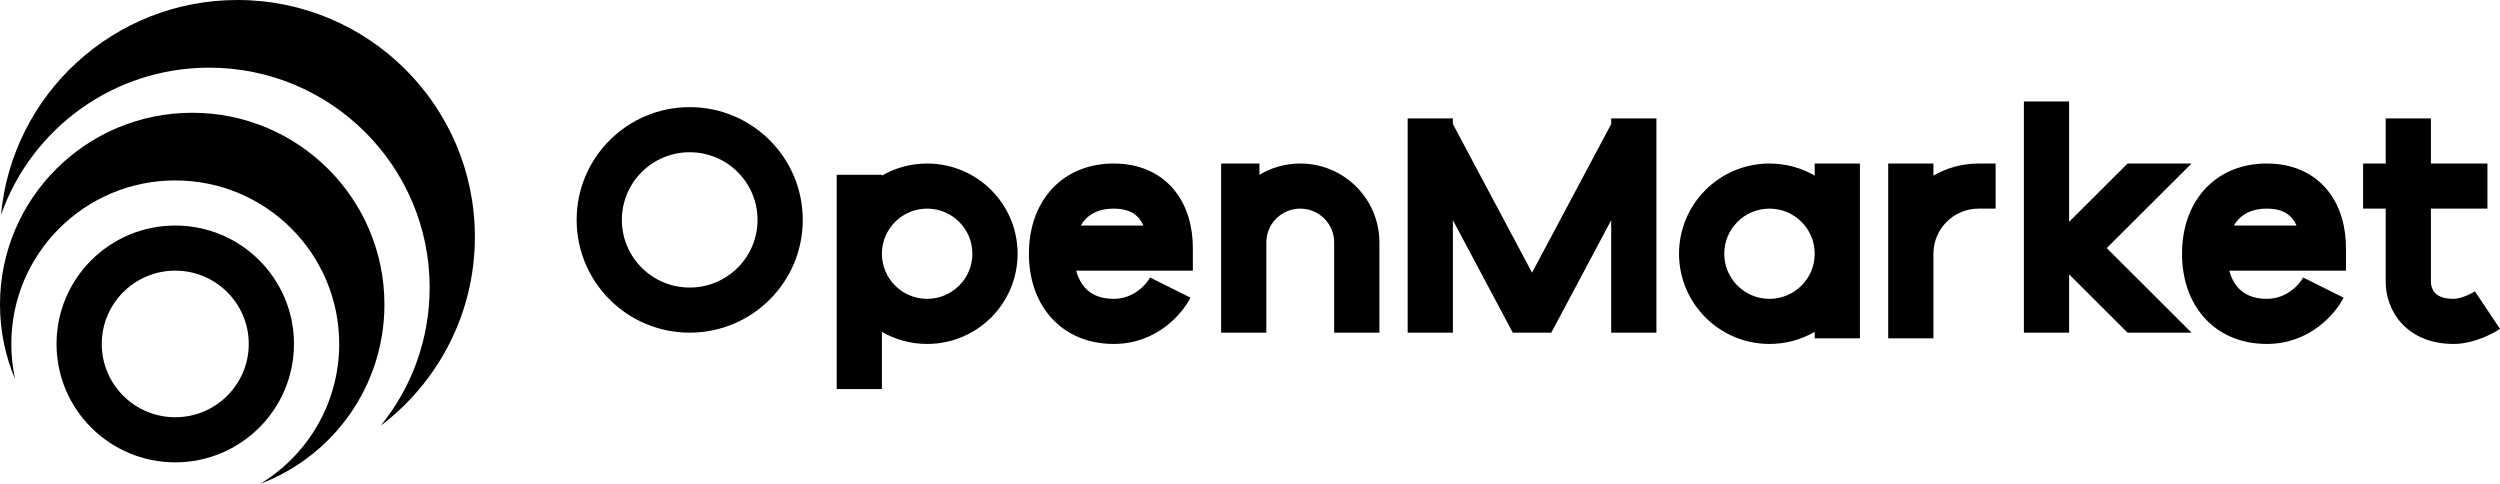
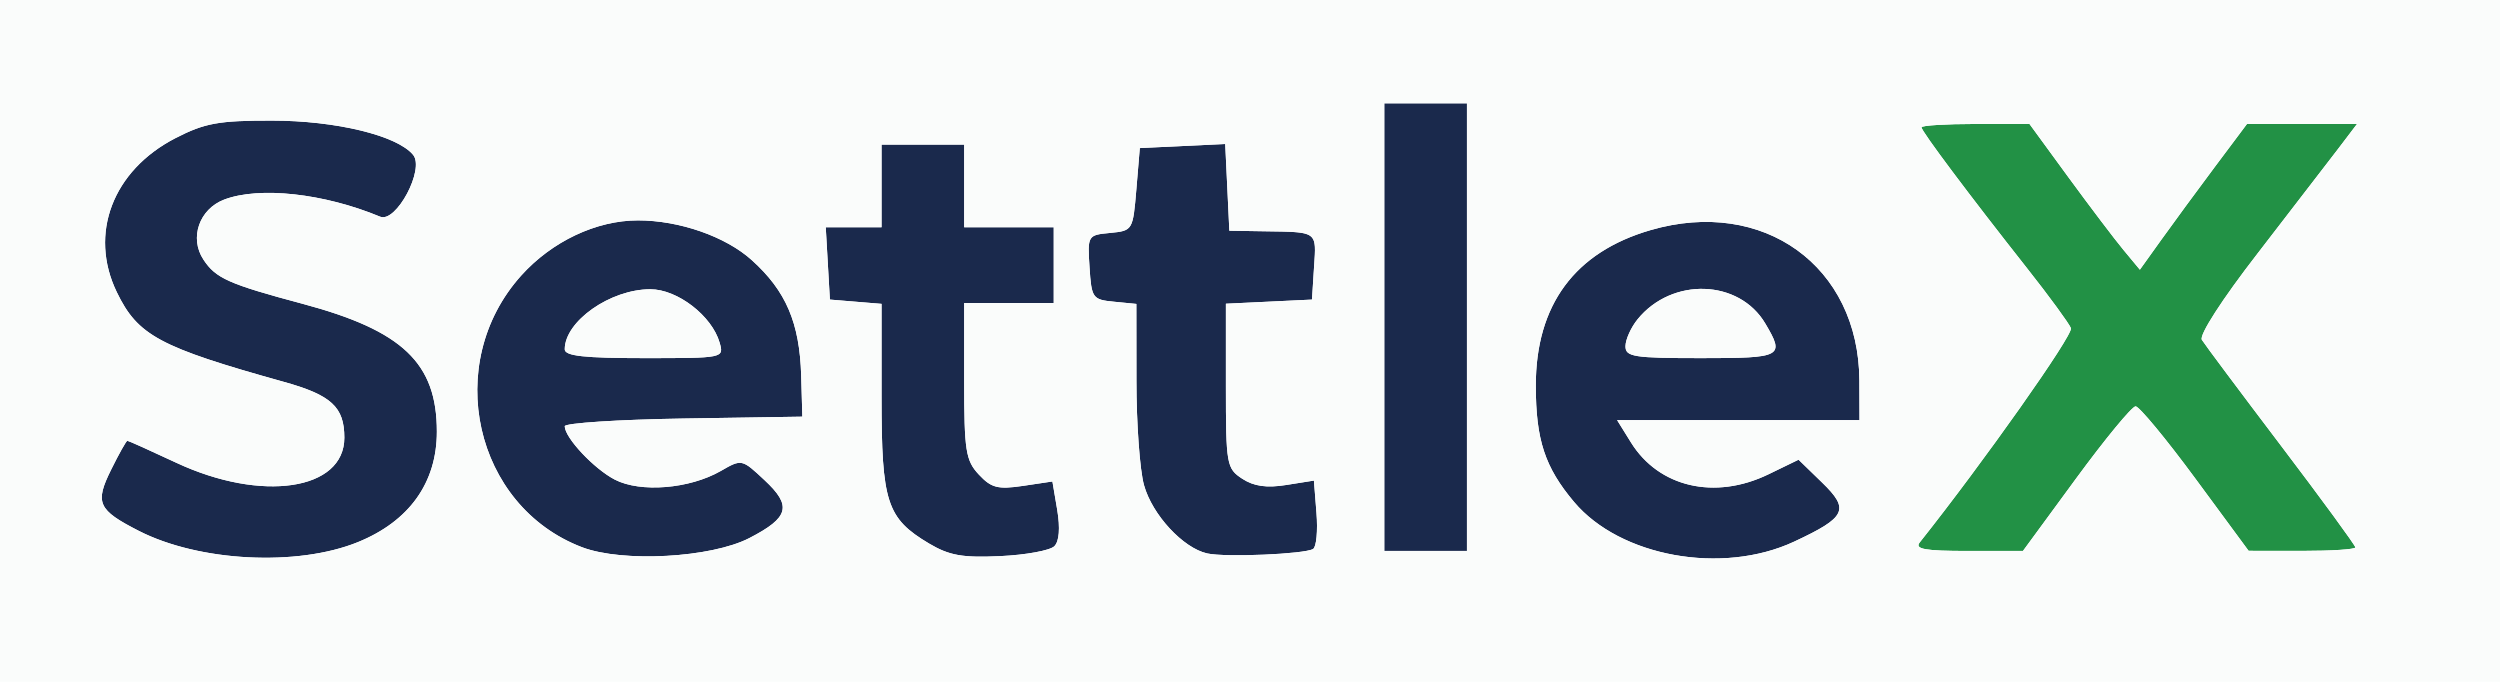
- <svg xmlns="http://www.w3.org/2000/svg" width="310" height="60" viewBox="0 0 310 60" fill="none">
-   <path d="M21.731 22.373C10.504 22.373 1.402 31.451 1.402 42.649C1.402 44.145 1.565 45.603 1.873 47.007C0.667 44.163 0 41.036 0 37.755C0 24.626 10.671 13.983 23.834 13.983C36.998 13.983 47.669 24.626 47.669 37.755C47.669 47.927 41.263 56.607 32.254 60C38.133 56.446 42.061 50.005 42.061 42.649C42.061 31.451 32.959 22.373 21.731 22.373Z" fill="black" />
-   <path d="M25.937 8.39C41.036 8.39 53.277 20.598 53.277 35.657C53.277 42.14 51.008 48.095 47.22 52.774C54.307 47.412 58.885 38.922 58.885 29.365C58.885 13.147 45.703 0 29.442 0C14.099 0 1.496 11.706 0.124 26.652C3.853 16.018 14.002 8.39 25.937 8.39Z" fill="black" />
-   <path fill-rule="evenodd" clip-rule="evenodd" d="M36.453 42.649C36.453 50.757 29.862 57.331 21.731 57.331C13.601 57.331 7.01 50.757 7.01 42.649C7.01 34.54 13.601 27.966 21.731 27.966C29.862 27.966 36.453 34.54 36.453 42.649ZM21.731 51.738C26.764 51.738 30.845 47.668 30.845 42.649C30.845 37.629 26.764 33.56 21.731 33.56C16.698 33.56 12.618 37.629 12.618 42.649C12.618 47.668 16.698 51.738 21.731 51.738Z" fill="black" />
-   <path fill-rule="evenodd" clip-rule="evenodd" d="M85.523 18.877C80.877 18.877 77.111 22.634 77.111 27.267C77.111 31.901 80.877 35.657 85.523 35.657C90.169 35.657 93.935 31.901 93.935 27.267C93.935 22.634 90.169 18.877 85.523 18.877ZM71.503 27.267C71.503 19.545 77.78 13.284 85.523 13.284C93.266 13.284 99.543 19.545 99.543 27.267C99.543 34.99 93.266 41.25 85.523 41.25C77.78 41.25 71.503 34.99 71.503 27.267ZM180.16 27.306V41.25H174.551V14.682H180.16V15.384L189.974 33.809L199.788 15.384V14.682H205.396V41.25H199.788V27.306L192.36 41.25H187.587L180.16 27.306ZM295.826 14.682H301.434V20.276H308.444V25.869H301.434V34.958C301.434 35.434 301.602 35.948 301.932 36.31C302.202 36.606 302.807 37.056 304.238 37.056C304.603 37.056 305.116 36.944 305.696 36.72C306.261 36.502 306.71 36.246 306.889 36.127L310 40.781C309.478 41.128 308.665 41.571 307.723 41.935C306.795 42.294 305.557 42.649 304.238 42.649C301.464 42.649 299.265 41.7 297.782 40.073C296.36 38.513 295.826 36.58 295.826 34.958V25.869H293.022V20.276H295.826V14.682ZM114.966 25.869C111.868 25.869 109.357 28.373 109.357 31.462C109.357 34.551 111.868 37.056 114.966 37.056C118.063 37.056 120.574 34.551 120.574 31.462C120.574 28.373 118.063 25.869 114.966 25.869ZM109.357 41.152C111.007 42.104 112.923 42.649 114.966 42.649C121.16 42.649 126.182 37.64 126.182 31.462C126.182 25.284 121.16 20.276 114.966 20.276C112.923 20.276 111.007 20.82 109.357 21.772V21.674H103.749V48.242H109.357V41.152ZM133.445 33.56H147.913V30.763C147.913 28.244 147.286 25.625 145.62 23.581C143.883 21.448 141.286 20.276 138.099 20.276C135.091 20.276 132.471 21.316 130.576 23.284C128.711 25.22 127.765 27.826 127.608 30.605C127.592 30.889 127.584 31.174 127.584 31.462C127.584 34.424 128.435 37.234 130.301 39.343C132.205 41.495 134.932 42.649 138.099 42.649C143.444 42.649 146.625 38.887 147.617 36.908L142.601 34.407C142.191 35.224 140.605 37.056 138.099 37.056C136.358 37.056 135.23 36.461 134.506 35.642C134.055 35.132 133.678 34.44 133.445 33.56ZM134.62 27.158C134.4 27.387 134.195 27.656 134.014 27.966H141.787C141.638 27.633 141.462 27.347 141.268 27.108C140.727 26.445 139.819 25.869 138.099 25.869C136.436 25.869 135.339 26.412 134.62 27.158ZM161.232 25.869C158.909 25.869 157.026 27.747 157.026 30.064V41.25H151.418V20.276H156.174V21.674C157.651 20.786 159.382 20.276 161.232 20.276C166.652 20.276 171.046 24.658 171.046 30.064V41.25H165.438V30.064C165.438 27.747 163.555 25.869 161.232 25.869ZM219.416 25.869C216.319 25.869 213.808 28.373 213.808 31.462C213.808 34.551 216.319 37.056 219.416 37.056C222.513 37.056 225.024 34.551 225.024 31.462C225.024 28.373 222.513 25.869 219.416 25.869ZM225.024 41.152C223.374 42.104 221.459 42.649 219.416 42.649C213.222 42.649 208.2 37.64 208.2 31.462C208.2 25.284 213.222 20.276 219.416 20.276C221.459 20.276 223.374 20.82 225.024 21.772V20.276H230.632V41.95H225.024V41.152ZM245.354 25.869C242.256 25.869 239.745 28.373 239.745 31.462V41.95H234.137V20.276H239.745V21.772C241.395 20.82 243.311 20.276 245.354 20.276H247.457V25.869H245.354ZM276.432 33.56H290.9V30.763C290.9 28.244 290.272 25.625 288.607 23.581C286.869 21.448 284.273 20.276 281.085 20.276C278.078 20.276 275.458 21.316 273.562 23.284C271.697 25.22 270.752 27.826 270.594 30.605C270.578 30.889 270.57 31.174 270.57 31.462C270.57 34.424 271.421 37.234 273.287 39.343C275.192 41.495 277.919 42.649 281.085 42.649C286.43 42.649 289.612 38.887 290.604 36.908L285.588 34.407C285.178 35.224 283.592 37.056 281.085 37.056C279.345 37.056 278.217 36.461 277.492 35.642C277.041 35.132 276.664 34.44 276.432 33.56ZM277.607 27.158C277.386 27.387 277.182 27.656 277 27.966H284.773C284.624 27.633 284.449 27.347 284.254 27.108C283.714 26.445 282.805 25.869 281.085 25.869C279.423 25.869 278.325 26.412 277.607 27.158Z" fill="black" />
-   <path d="M250.962 12.585V41.25H256.57V34.019L263.82 41.25H271.751L261.236 30.763L271.751 20.276H263.82L256.57 27.507V12.585H250.962Z" fill="black" />
+ <svg xmlns="http://www.w3.org/2000/svg" width="363" height="99" viewBox="0 0 363 99">
+   <g>
+     <path d="M 301.43 69.50 L 293.73 80.00 L 285.74 80.00 C279.49,80.00 277.97,79.73 278.75,78.75 C288.01,67.10 301.06,48.61 300.70,47.65 C300.43,46.97 297.57,43.05 294.33,38.95 C285.95,28.33 279.00,19.06 279.00,18.49 C279.00,18.22 282.53,18.00 286.84,18.00 L 294.68 18.00 L 300.34 25.75 C303.46,30.01 307.06,34.77 308.36,36.33 L 310.71 39.16 L 313.81 34.83 C315.51,32.45 319.01,27.69 321.58,24.25 L 326.26 18.00 L 342.24 18.00 L 339.39 21.75 C337.82,23.81 332.59,30.60 327.77,36.84 C322.63,43.48 319.29,48.66 319.71,49.34 C320.10,49.98 325.28,56.91 331.21,64.73 C337.15,72.56 342.00,79.20 342.00,79.48 C342.00,79.77 338.51,79.99 334.25,79.99 L 326.50 79.98 L 318.77 69.49 C314.52,63.72 310.61,59.00 310.09,59.00 C309.56,59.00 305.67,63.72 301.43,69.50 Z" fill="rgb(34,145,69)" />
+     <path d="M 51.96 78.72 C43.17,82.29 28.94,81.56 20.17,77.09 C14.20,74.04 13.74,73.03 16.14,68.19 C17.28,65.88 18.34,64.00 18.49,64.00 C18.65,64.00 21.83,65.43 25.57,67.18 C37.98,72.99 50.00,71.20 50.00,63.55 C50.00,59.10 48.11,57.36 41.19,55.44 C23.16,50.41 20.01,48.73 16.96,42.42 C12.86,33.95 16.37,24.75 25.47,20.06 C29.73,17.87 31.75,17.50 39.47,17.51 C48.75,17.51 57.65,19.67 59.98,22.48 C61.71,24.56 57.51,32.43 55.19,31.46 C47.03,28.07 37.66,27.04 32.55,28.98 C28.93,30.36 27.47,34.55 29.53,37.68 C31.31,40.40 33.18,41.24 43.93,44.11 C58.47,48.00 63.43,52.72 63.43,62.67 C63.43,70.09 59.43,75.68 51.96,78.72 ZM 260.50 78.65 C250.06,83.52 235.27,80.85 228.56,72.89 C224.32,67.86 223.00,63.86 223.00,55.99 C223.00,44.27 228.65,36.61 239.67,33.41 C256.04,28.65 269.91,38.65 269.98,55.25 L 270.00 61.00 L 234.80 61.00 L 236.82 64.25 C240.86,70.75 248.98,72.64 256.76,68.88 L 261.15 66.75 L 264.55 70.05 C268.62,73.99 268.09,75.11 260.50,78.65 ZM 108.80 78.13 C103.24,81.00 90.40,81.70 84.52,79.46 C68.85,73.49 64.21,52.77 75.68,40.01 C80.14,35.05 86.59,32.00 92.63,32.00 C98.65,32.00 105.38,34.35 109.17,37.78 C114.13,42.25 116.10,46.87 116.33,54.50 L 116.50 60.50 L 99.25 60.77 C89.76,60.92 82.00,61.43 82.00,61.89 C82.00,63.55 86.24,68.07 89.27,69.64 C93.00,71.57 100.11,70.99 104.65,68.39 C107.70,66.63 107.72,66.64 111.00,69.71 C115.03,73.46 114.59,75.14 108.80,78.13 ZM 190.66 79.71 C189.44,80.46 177.96,80.95 175.29,80.36 C171.79,79.59 167.30,74.74 166.11,70.44 C165.50,68.27 165.01,61.47 165.01,55.31 L 165.00 44.13 L 161.75 43.81 C158.64,43.51 158.49,43.30 158.20,38.82 C157.90,34.18 157.93,34.13 161.20,33.82 C164.47,33.50 164.50,33.44 165.00,27.50 L 165.50 21.50 L 177.90 20.91 L 178.50 33.50 L 183.50 33.58 C187.94,33.64 189.80,33.62 190.52,34.51 C191.04,35.15 190.97,36.27 190.84,38.25 C190.83,38.41 190.82,38.58 190.80,38.75 L 190.50 43.50 L 178.00 44.10 L 178.00 56.02 C178.00,67.48 178.10,68.02 180.37,69.51 C182.05,70.61 183.92,70.88 186.76,70.42 L 190.78 69.78 L 191.15 74.48 C191.36,77.06 191.14,79.42 190.66,79.71 ZM 153.09 79.31 C152.47,79.93 148.93,80.58 145.23,80.75 C139.76,81.01 137.83,80.66 134.90,78.92 C128.75,75.26 128.00,72.94 128.00,57.66 L 128.00 44.12 L 124.25 43.81 L 120.50 43.50 L 119.90 33.00 L 128.00 33.00 L 128.00 21.00 L 140.00 21.00 L 140.00 33.00 L 153.00 33.00 L 153.00 44.00 L 140.00 44.00 L 140.00 55.31 C140.00,65.47 140.22,66.86 142.13,68.91 C143.94,70.85 144.89,71.09 148.53,70.55 L 152.81 69.91 L 153.51 74.05 C153.95,76.68 153.80,78.60 153.09,79.31 ZM 213.00 15.00 L 213.00 80.00 L 201.00 80.00 L 201.00 15.00 ZM 82.00 50.72 C82.00,51.69 84.85,52.00 93.57,52.00 C105.09,52.00 105.13,51.99 104.49,49.75 C103.37,45.86 98.37,42.00 94.43,42.00 C88.62,42.00 82.00,46.65 82.00,50.72 ZM 236.02 50.25 C236.00,51.81 237.18,52.00 247.00,52.00 C258.80,52.00 259.18,51.80 256.33,46.99 C252.53,40.54 242.76,40.21 237.77,46.37 C236.82,47.54 236.03,49.29 236.02,50.25 Z" fill="rgb(26,41,76)" />
+     <path d="M 0.00 49.50 L 0.00 0.00 L 181.50 0.00 L 363.00 0.00 L 363.00 49.50 L 363.00 99.00 L 181.50 99.00 L 0.00 99.00 L 0.00 49.50 ZM 51.96 78.72 C59.43,75.68 63.43,70.09 63.43,62.67 C63.43,52.72 58.47,48.00 43.93,44.11 C33.18,41.24 31.31,40.40 29.53,37.68 C27.47,34.55 28.93,30.36 32.55,28.98 C37.66,27.04 47.03,28.07 55.19,31.46 C57.51,32.43 61.71,24.56 59.98,22.48 C57.65,19.67 48.75,17.51 39.47,17.51 C31.75,17.50 29.73,17.87 25.47,20.06 C16.37,24.75 12.86,33.95 16.96,42.42 C20.01,48.73 23.16,50.41 41.19,55.44 C48.11,57.36 50.00,59.10 50.00,63.55 C50.00,71.20 37.98,72.99 25.57,67.18 C21.83,65.43 18.65,64.00 18.49,64.00 C18.34,64.00 17.28,65.88 16.14,68.19 C13.74,73.03 14.20,74.04 20.17,77.09 C28.94,81.56 43.17,82.29 51.96,78.72 ZM 108.80 78.13 C114.59,75.14 115.03,73.46 111.00,69.71 C107.72,66.64 107.70,66.63 104.65,68.39 C100.11,70.99 93.00,71.57 89.27,69.64 C86.24,68.07 82.00,63.55 82.00,61.89 C82.00,61.43 89.76,60.92 99.25,60.77 L 116.50 60.50 L 116.33 54.50 C116.10,46.87 114.13,42.25 109.17,37.78 C105.38,34.35 98.65,32.00 92.63,32.00 C86.59,32.00 80.14,35.05 75.68,40.01 C64.21,52.77 68.85,73.49 84.52,79.46 C90.40,81.70 103.24,81.00 108.80,78.13 ZM 153.09 79.31 C153.80,78.60 153.95,76.68 153.51,74.05 L 152.81 69.91 L 148.53 70.55 C144.89,71.09 143.94,70.85 142.13,68.91 C140.22,66.86 140.00,65.47 140.00,55.31 L 140.00 44.00 L 146.50 44.00 L 153.00 44.00 L 153.00 38.50 L 153.00 33.00 L 146.50 33.00 L 140.00 33.00 L 140.00 27.00 L 140.00 21.00 L 134.00 21.00 L 128.00 21.00 L 128.00 27.00 L 128.00 33.00 L 123.95 33.00 L 119.90 33.00 L 120.20 38.25 L 120.50 43.50 L 124.25 43.81 L 128.00 44.12 L 128.00 57.66 C128.00,72.94 128.75,75.26 134.90,78.92 C137.83,80.66 139.76,81.01 145.23,80.75 C148.93,80.58 152.47,79.93 153.09,79.31 ZM 190.66 79.71 C191.14,79.42 191.36,77.06 191.15,74.48 L 190.78 69.78 L 186.76 70.42 C183.92,70.88 182.05,70.61 180.37,69.51 C178.10,68.02 178.00,67.48 178.00,56.02 L 178.00 44.10 L 184.25 43.80 L 190.50 43.50 L 190.80 38.75 C191.14,33.51 191.40,33.70 183.50,33.58 L 178.50 33.50 L 178.20 27.20 L 177.90 20.91 L 171.70 21.20 L 165.50 21.50 L 165.00 27.50 C164.50,33.44 164.47,33.50 161.20,33.82 C157.93,34.13 157.90,34.18 158.20,38.82 C158.49,43.30 158.64,43.51 161.75,43.81 L 165.00 44.13 L 165.01 55.31 C165.01,61.47 165.50,68.27 166.11,70.44 C167.30,74.74 171.79,79.59 175.29,80.36 C177.96,80.95 189.44,80.46 190.66,79.71 ZM 260.50 78.65 C268.09,75.11 268.62,73.99 264.55,70.05 L 261.15 66.75 L 256.76 68.88 C248.98,72.64 240.86,70.75 236.82,64.25 L 234.80 61.00 L 252.40 61.00 L 270.00 61.00 L 269.98 55.25 C269.91,38.65 256.04,28.65 239.67,33.41 C228.65,36.61 223.00,44.27 223.00,55.99 C223.00,63.86 224.32,67.86 228.56,72.89 C235.27,80.85 250.06,83.52 260.50,78.65 ZM 213.00 47.50 L 213.00 15.00 L 207.00 15.00 L 201.00 15.00 L 201.00 47.50 L 201.00 80.00 L 207.00 80.00 L 213.00 80.00 L 213.00 47.50 ZM 301.43 69.50 C305.67,63.72 309.56,59.00 310.09,59.00 C310.61,59.00 314.52,63.72 318.77,69.49 L 326.50 79.98 L 334.25 79.99 C338.51,79.99 342.00,79.77 342.00,79.48 C342.00,79.20 337.15,72.56 331.21,64.73 C325.28,56.91 320.10,49.98 319.71,49.34 C319.29,48.66 322.63,43.48 327.77,36.84 C332.59,30.60 337.82,23.81 339.39,21.75 L 342.24 18.00 L 334.25 18.00 L 326.26 18.00 L 321.58 24.25 C319.01,27.69 315.51,32.45 313.81,34.83 L 310.71 39.16 L 308.36 36.33 C307.06,34.77 303.46,30.01 300.34,25.75 L 294.68 18.00 L 286.84 18.00 C282.53,18.00 279.00,18.22 279.00,18.49 C279.00,19.06 285.95,28.33 294.33,38.95 C297.57,43.05 300.43,46.97 300.70,47.65 C301.06,48.61 288.01,67.10 278.75,78.75 C277.97,79.73 279.49,80.00 285.74,80.00 L 293.73 80.00 L 301.43 69.50 ZM 82.00 50.72 C82.00,46.65 88.62,42.00 94.43,42.00 C98.37,42.00 103.37,45.86 104.49,49.75 C105.13,51.99 105.09,52.00 93.57,52.00 C84.85,52.00 82.00,51.69 82.00,50.72 ZM 236.02 50.25 C236.03,49.29 236.82,47.54 237.77,46.37 C242.76,40.21 252.53,40.54 256.33,46.99 C259.18,51.80 258.80,52.00 247.00,52.00 C237.18,52.00 236.00,51.81 236.02,50.25 Z" fill="rgb(250,252,251)" />
+   </g>
</svg>
